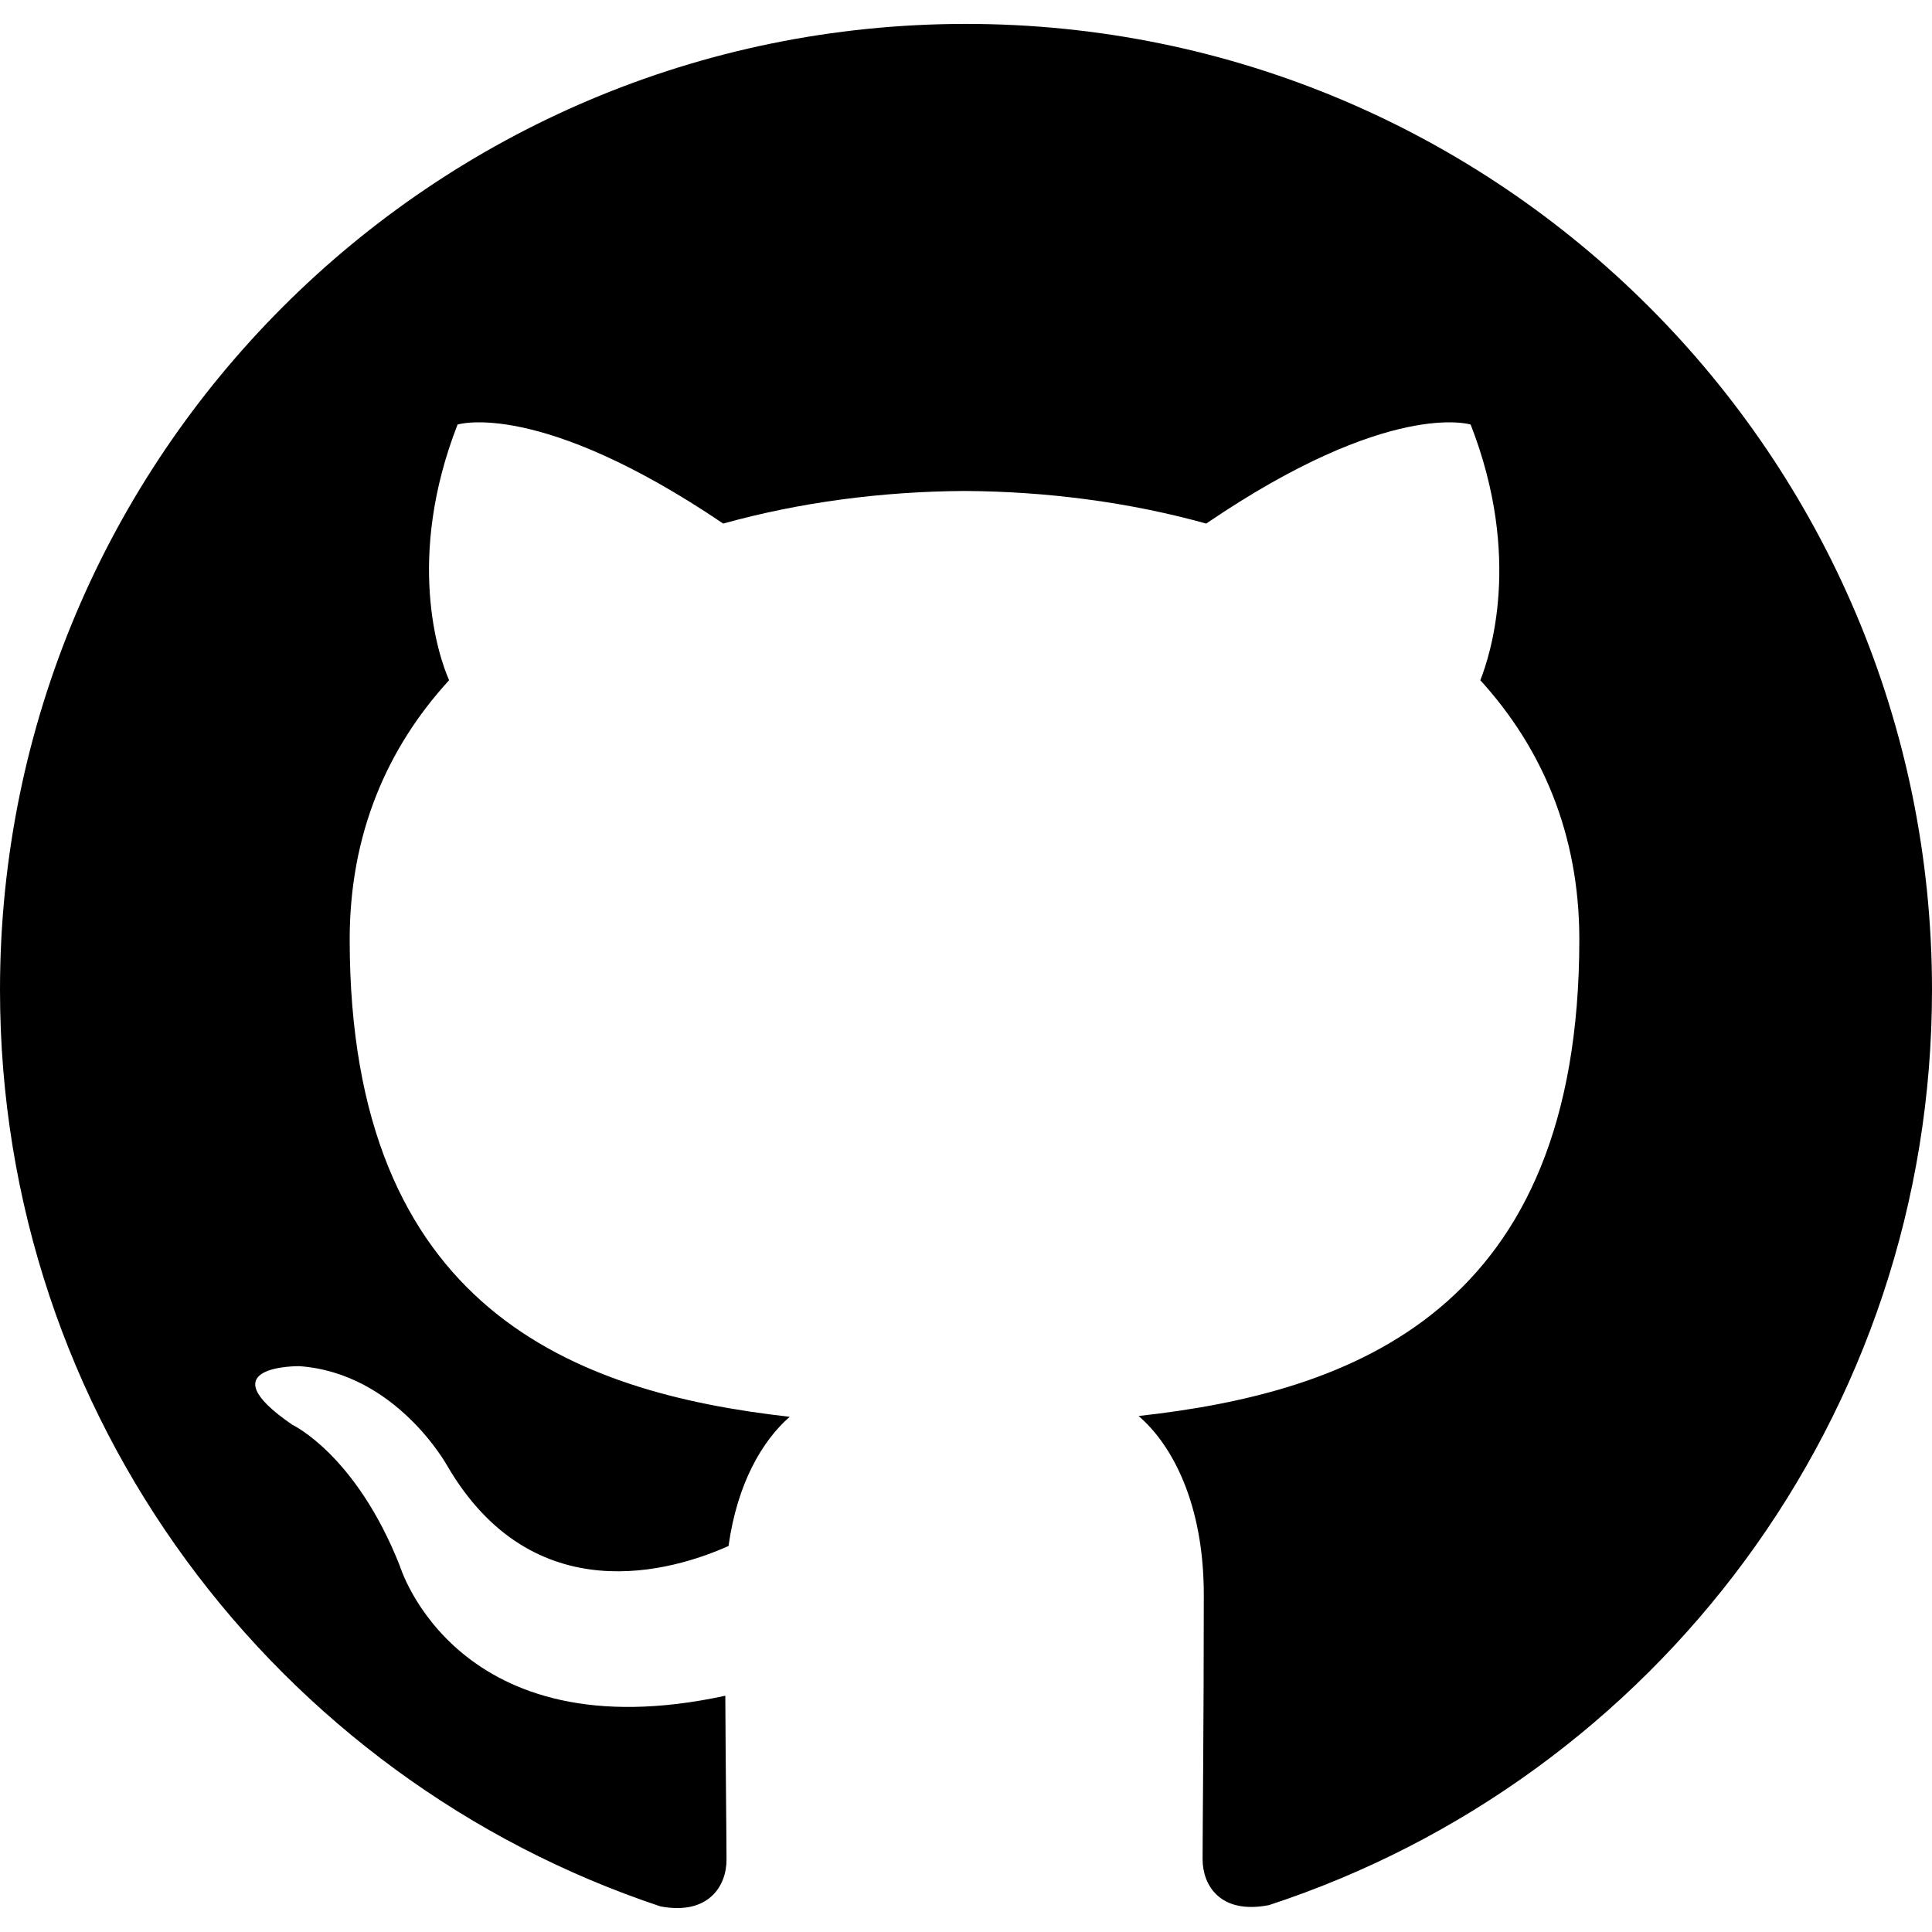
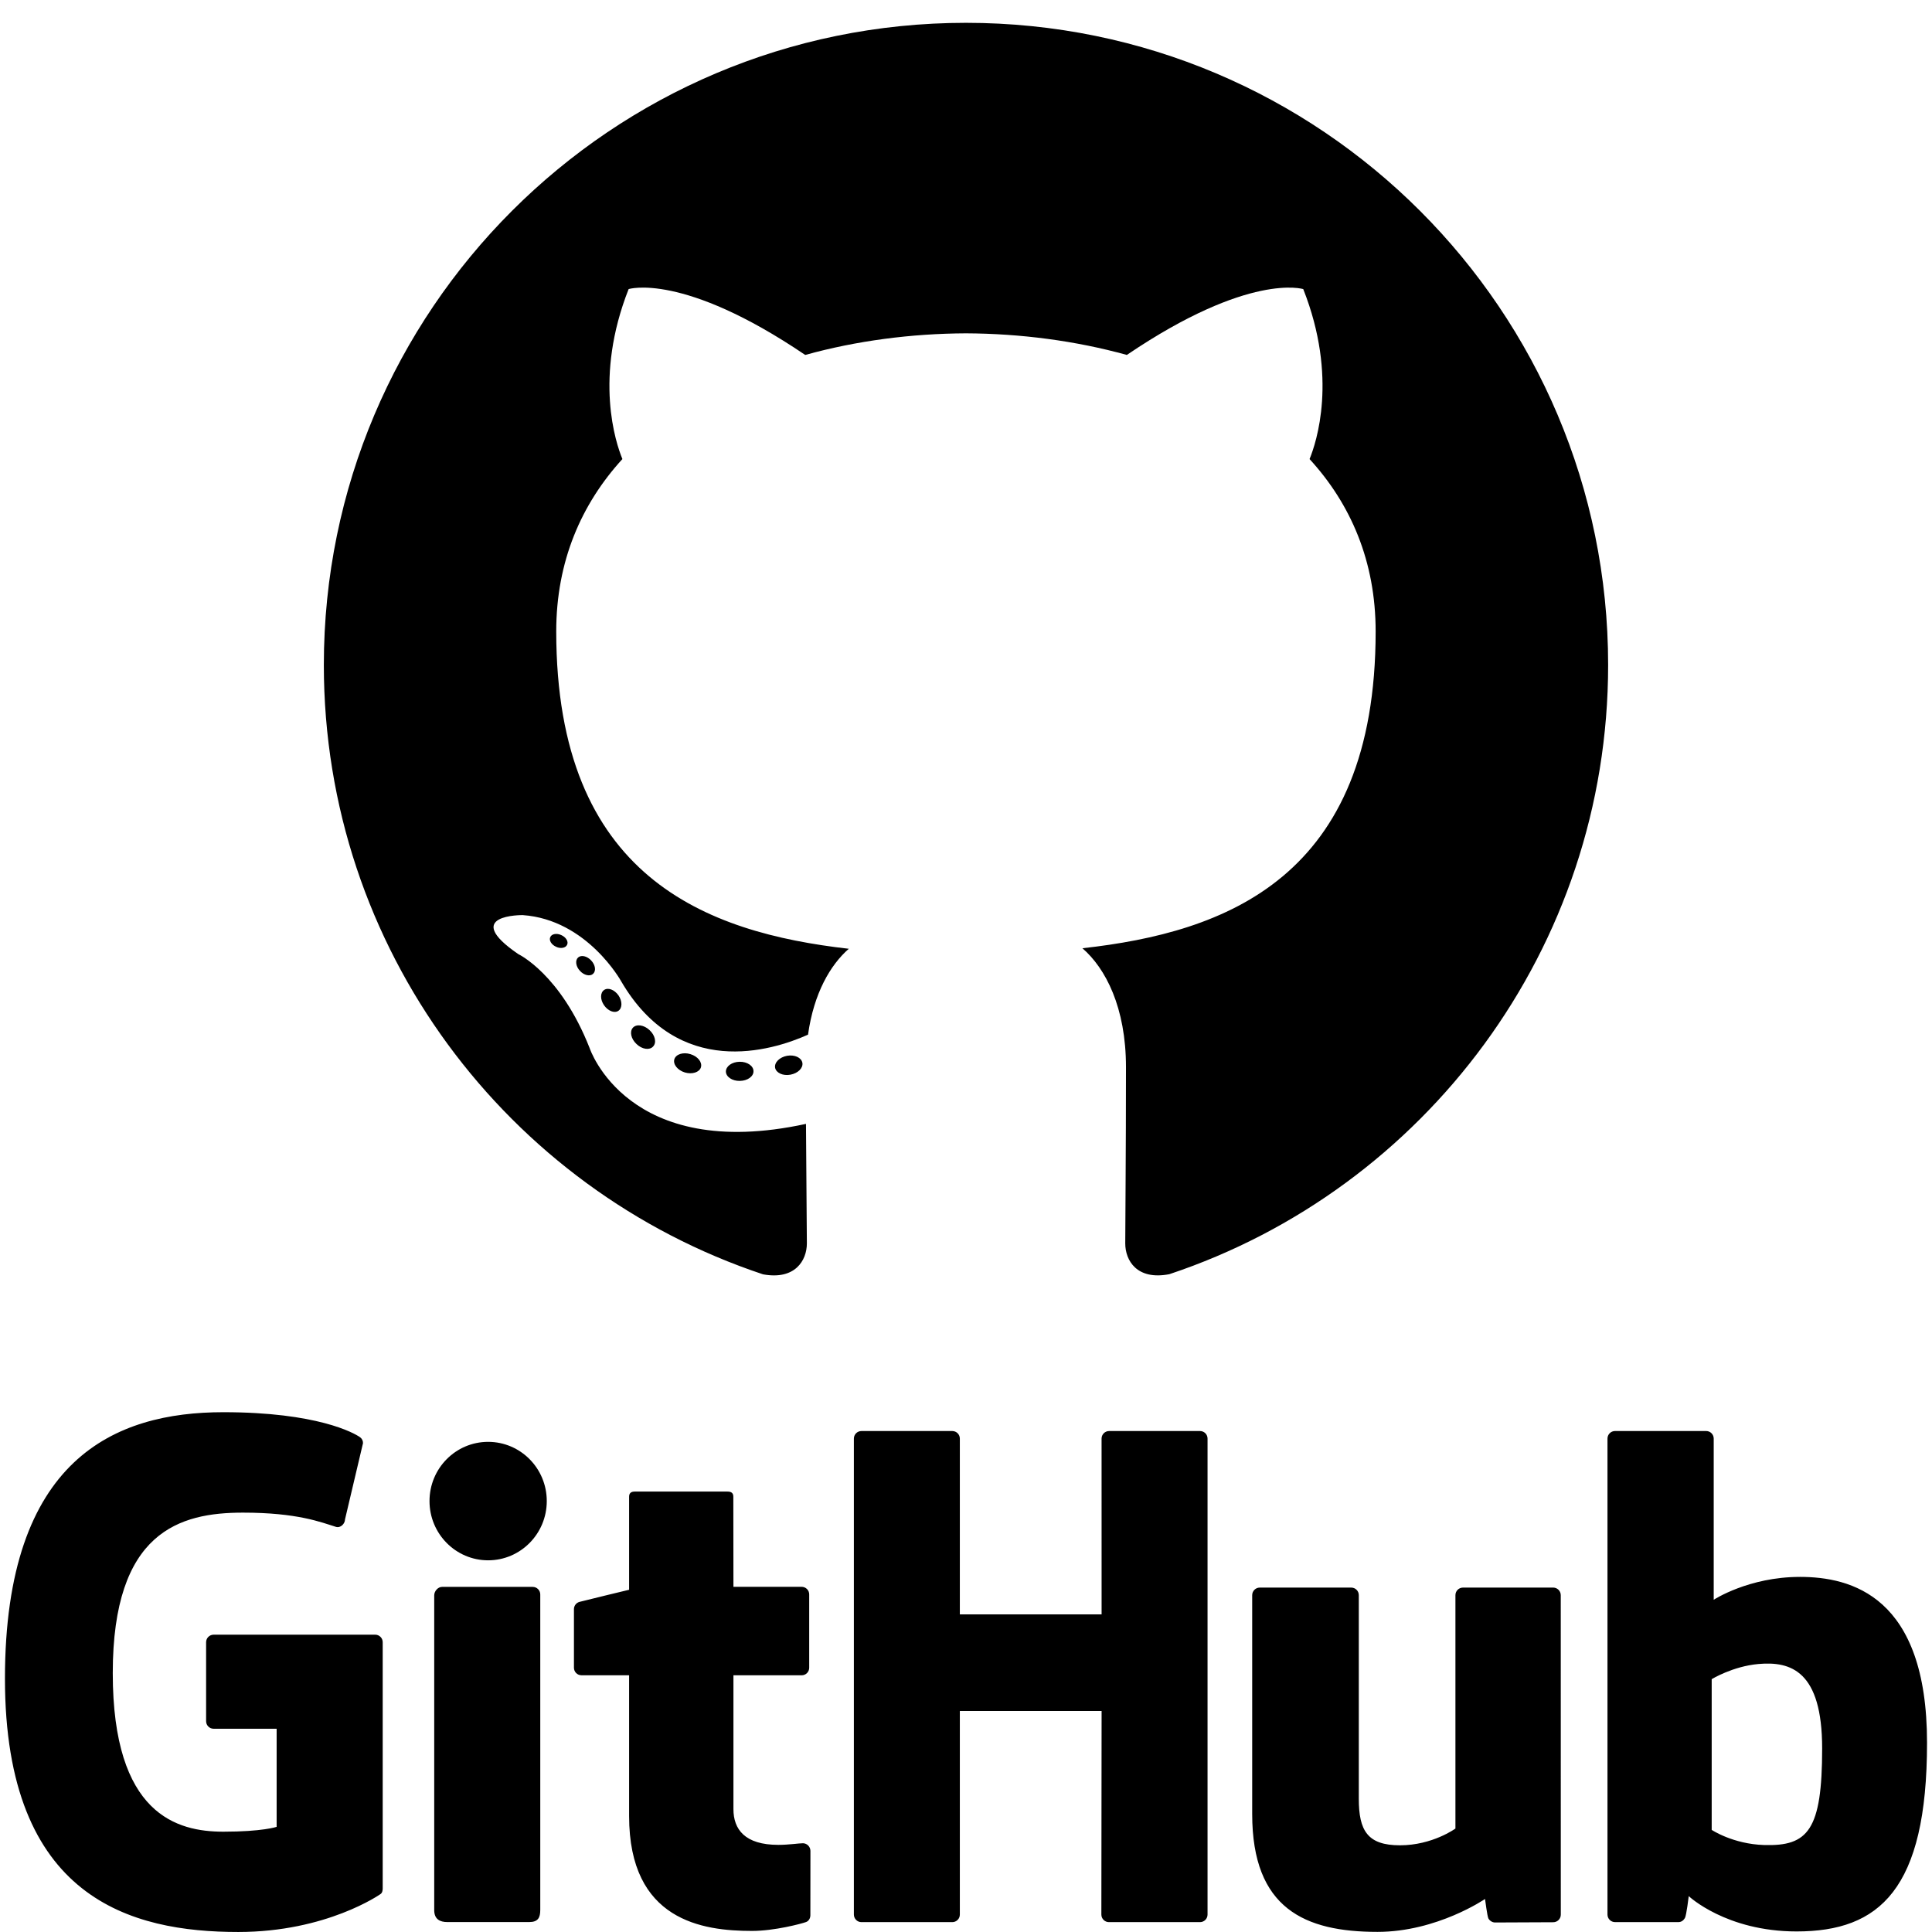
- <svg xmlns="http://www.w3.org/2000/svg" fill="currentColor" role="img" viewBox="0 0 24 24">
-   <path d="M12 .297c-6.63 0-12 5.373-12 12 0 5.303 3.438 9.8 8.205 11.385.6.113.82-.258.82-.577 0-.285-.01-1.04-.015-2.04-3.338.724-4.042-1.61-4.042-1.61C4.422 18.07 3.633 17.7 3.633 17.7c-1.087-.744.084-.729.084-.729 1.205.084 1.838 1.236 1.838 1.236 1.07 1.835 2.809 1.305 3.495.998.108-.776.417-1.305.76-1.605-2.665-.3-5.466-1.332-5.466-5.93 0-1.31.465-2.38 1.235-3.22-.135-.303-.54-1.523.105-3.176 0 0 1.005-.322 3.3 1.23.96-.267 1.98-.399 3-.405 1.02.006 2.04.138 3 .405 2.28-1.552 3.285-1.23 3.285-1.23.645 1.653.24 2.873.12 3.176.765.84 1.23 1.91 1.23 3.22 0 4.61-2.805 5.625-5.475 5.92.42.36.81 1.096.81 2.22 0 1.606-.015 2.896-.015 3.286 0 .315.21.69.825.57C20.565 22.092 24 17.592 24 12.297c0-6.627-5.373-12-12-12" />
+ <svg xmlns="http://www.w3.org/2000/svg" viewBox="0 0 128 128">
+   <g fill="currentColor">
+     <path fill-rule="evenodd" clip-rule="evenodd" d="M64 1.512c-23.493 0-42.545 19.047-42.545 42.545 0 18.797 12.19 34.745 29.095 40.37 2.126.394 2.907-.923 2.907-2.047 0-1.014-.04-4.366-.058-7.92-11.837 2.573-14.334-5.02-14.334-5.02-1.935-4.918-4.724-6.226-4.724-6.226-3.86-2.64.29-2.586.29-2.586 4.273.3 6.523 4.385 6.523 4.385 3.794 6.504 9.953 4.623 12.38 3.536.383-2.75 1.485-4.628 2.702-5.69-9.45-1.075-19.384-4.724-19.384-21.026 0-4.645 1.662-8.44 4.384-11.42-.442-1.072-1.898-5.4.412-11.26 0 0 3.572-1.142 11.7 4.363 3.395-.943 7.035-1.416 10.65-1.432 3.616.017 7.258.49 10.658 1.432 8.12-5.504 11.688-4.362 11.688-4.362 2.316 5.86.86 10.187.418 11.26 2.728 2.978 4.378 6.774 4.378 11.42 0 16.34-9.953 19.938-19.427 20.99 1.526 1.32 2.886 3.91 2.886 7.88 0 5.692-.048 10.273-.048 11.674 0 1.13.766 2.458 2.922 2.04 16.896-5.632 29.07-21.574 29.07-40.365C106.545 20.56 87.497 1.512 64 1.512z" />
+     <path d="M37.57 62.596c-.095.212-.428.275-.73.13-.31-.14-.482-.427-.382-.64.09-.216.424-.277.733-.132.31.14.486.43.38.642zM39.293 64.52c-.203.187-.6.1-.87-.198-.278-.297-.33-.694-.124-.884.208-.188.593-.1.87.197.28.3.335.693.123.884zm1.677 2.448c-.26.182-.687.012-.95-.367-.262-.377-.262-.83.005-1.013.264-.182.684-.018.95.357.262.385.262.84-.005 1.024zm2.298 2.368c-.233.257-.73.188-1.093-.163-.372-.343-.475-.83-.242-1.087.237-.257.736-.185 1.102.163.37.342.482.83.233 1.086zm3.172 1.374c-.104.334-.582.485-1.064.344-.482-.146-.796-.536-.7-.872.1-.336.582-.493 1.067-.342.48.144.795.53.696.87zm3.48.255c.013.35-.396.642-.902.648-.508.012-.92-.272-.926-.618 0-.354.4-.642.908-.65.506-.01.92.272.92.62zm3.24-.551c.06.342-.29.694-.793.787-.494.092-.95-.12-1.014-.46-.06-.35.297-.7.79-.792.503-.088.953.118 1.017.466zm0 0" />
+   </g>
+   <path d="M24.855 108.302h-10.7a.5.5 0 00-.5.5v5.232a.5.5 0 00.5.5h4.173v6.5s-.937.32-3.53.32c-3.056 0-7.327-1.116-7.327-10.508 0-9.393 4.448-10.63 8.624-10.63 3.614 0 5.17.636 6.162.943.31.094.6-.216.6-.492l1.193-5.055a.468.468 0 00-.192-.39c-.403-.288-2.857-1.66-9.058-1.66-7.144 0-14.472 3.038-14.472 17.65 0 14.61 8.39 16.787 15.46 16.787 5.854 0 9.405-2.502 9.405-2.502.146-.08.162-.285.162-.38v-16.316a.5.5 0 00-.5-.5zM79.506 94.81H73.48a.5.5 0 00-.498.503l.002 11.644h-9.392V95.313a.5.5 0 00-.497-.503H57.07a.5.5 0 00-.498.503v31.53c0 .277.224.503.498.503h6.025a.5.5 0 00.497-.504v-13.486h9.392l-.016 13.486c0 .278.224.504.5.504h6.038a.5.5 0 00.497-.504v-31.53a.497.497 0 00-.497-.502zm-47.166.717c-2.144 0-3.884 1.753-3.884 3.923 0 2.167 1.74 3.925 3.884 3.925 2.146 0 3.885-1.758 3.885-3.925 0-2.17-1.74-3.923-3.885-3.923zm2.956 9.608H29.29c-.276 0-.522.284-.522.56v20.852c0 .613.382.795.876.795h5.41c.595 0 .74-.292.74-.805v-20.899a.5.5 0 00-.498-.502zm67.606.047h-5.98a.5.5 0 00-.496.504v15.46s-1.52 1.11-3.675 1.11-2.727-.977-2.727-3.088v-13.482a.5.5 0 00-.497-.504h-6.068a.502.502 0 00-.498.504v14.502c0 6.27 3.495 7.804 8.302 7.804 3.944 0 7.124-2.18 7.124-2.18s.15 1.15.22 1.285c.07.136.247.273.44.273l3.86-.017a.502.502 0 00.5-.504l-.003-21.166a.504.504 0 00-.5-.502zm16.342-.708c-3.396 0-5.706 1.515-5.706 1.515V95.312a.5.5 0 00-.497-.503H107a.5.5 0 00-.5.503v31.53a.5.5 0 00.5.503h4.192c.19 0 .332-.097.437-.268.103-.17.254-1.454.254-1.454s2.47 2.34 7.148 2.34c5.49 0 8.64-2.784 8.64-12.502s-5.03-10.988-8.428-10.988zm-2.36 17.764c-2.073-.063-3.48-1.004-3.48-1.004v-9.985s1.388-.85 3.09-1.004c2.153-.193 4.228.458 4.228 5.594 0 5.417-.935 6.486-3.837 6.398zm-63.689-.118c-.263 0-.937.107-1.63.107-2.22 0-2.973-1.032-2.973-2.368v-8.866h4.52a.5.5 0 00.5-.504v-4.856a.5.5 0 00-.5-.502h-4.52l-.007-5.97c0-.227-.116-.34-.378-.34h-6.16c-.238 0-.367.106-.367.335v6.17s-3.087.745-3.295.805a.5.5 0 00-.36.48v3.877a.5.5 0 00.497.503h3.158v9.328c0 6.93 4.86 7.61 8.14 7.61 1.497 0 3.29-.48 3.586-.59.18-.067.283-.252.283-.453l.004-4.265a.51.51 0 00-.5-.502z" fill="currentColor" />
</svg>
